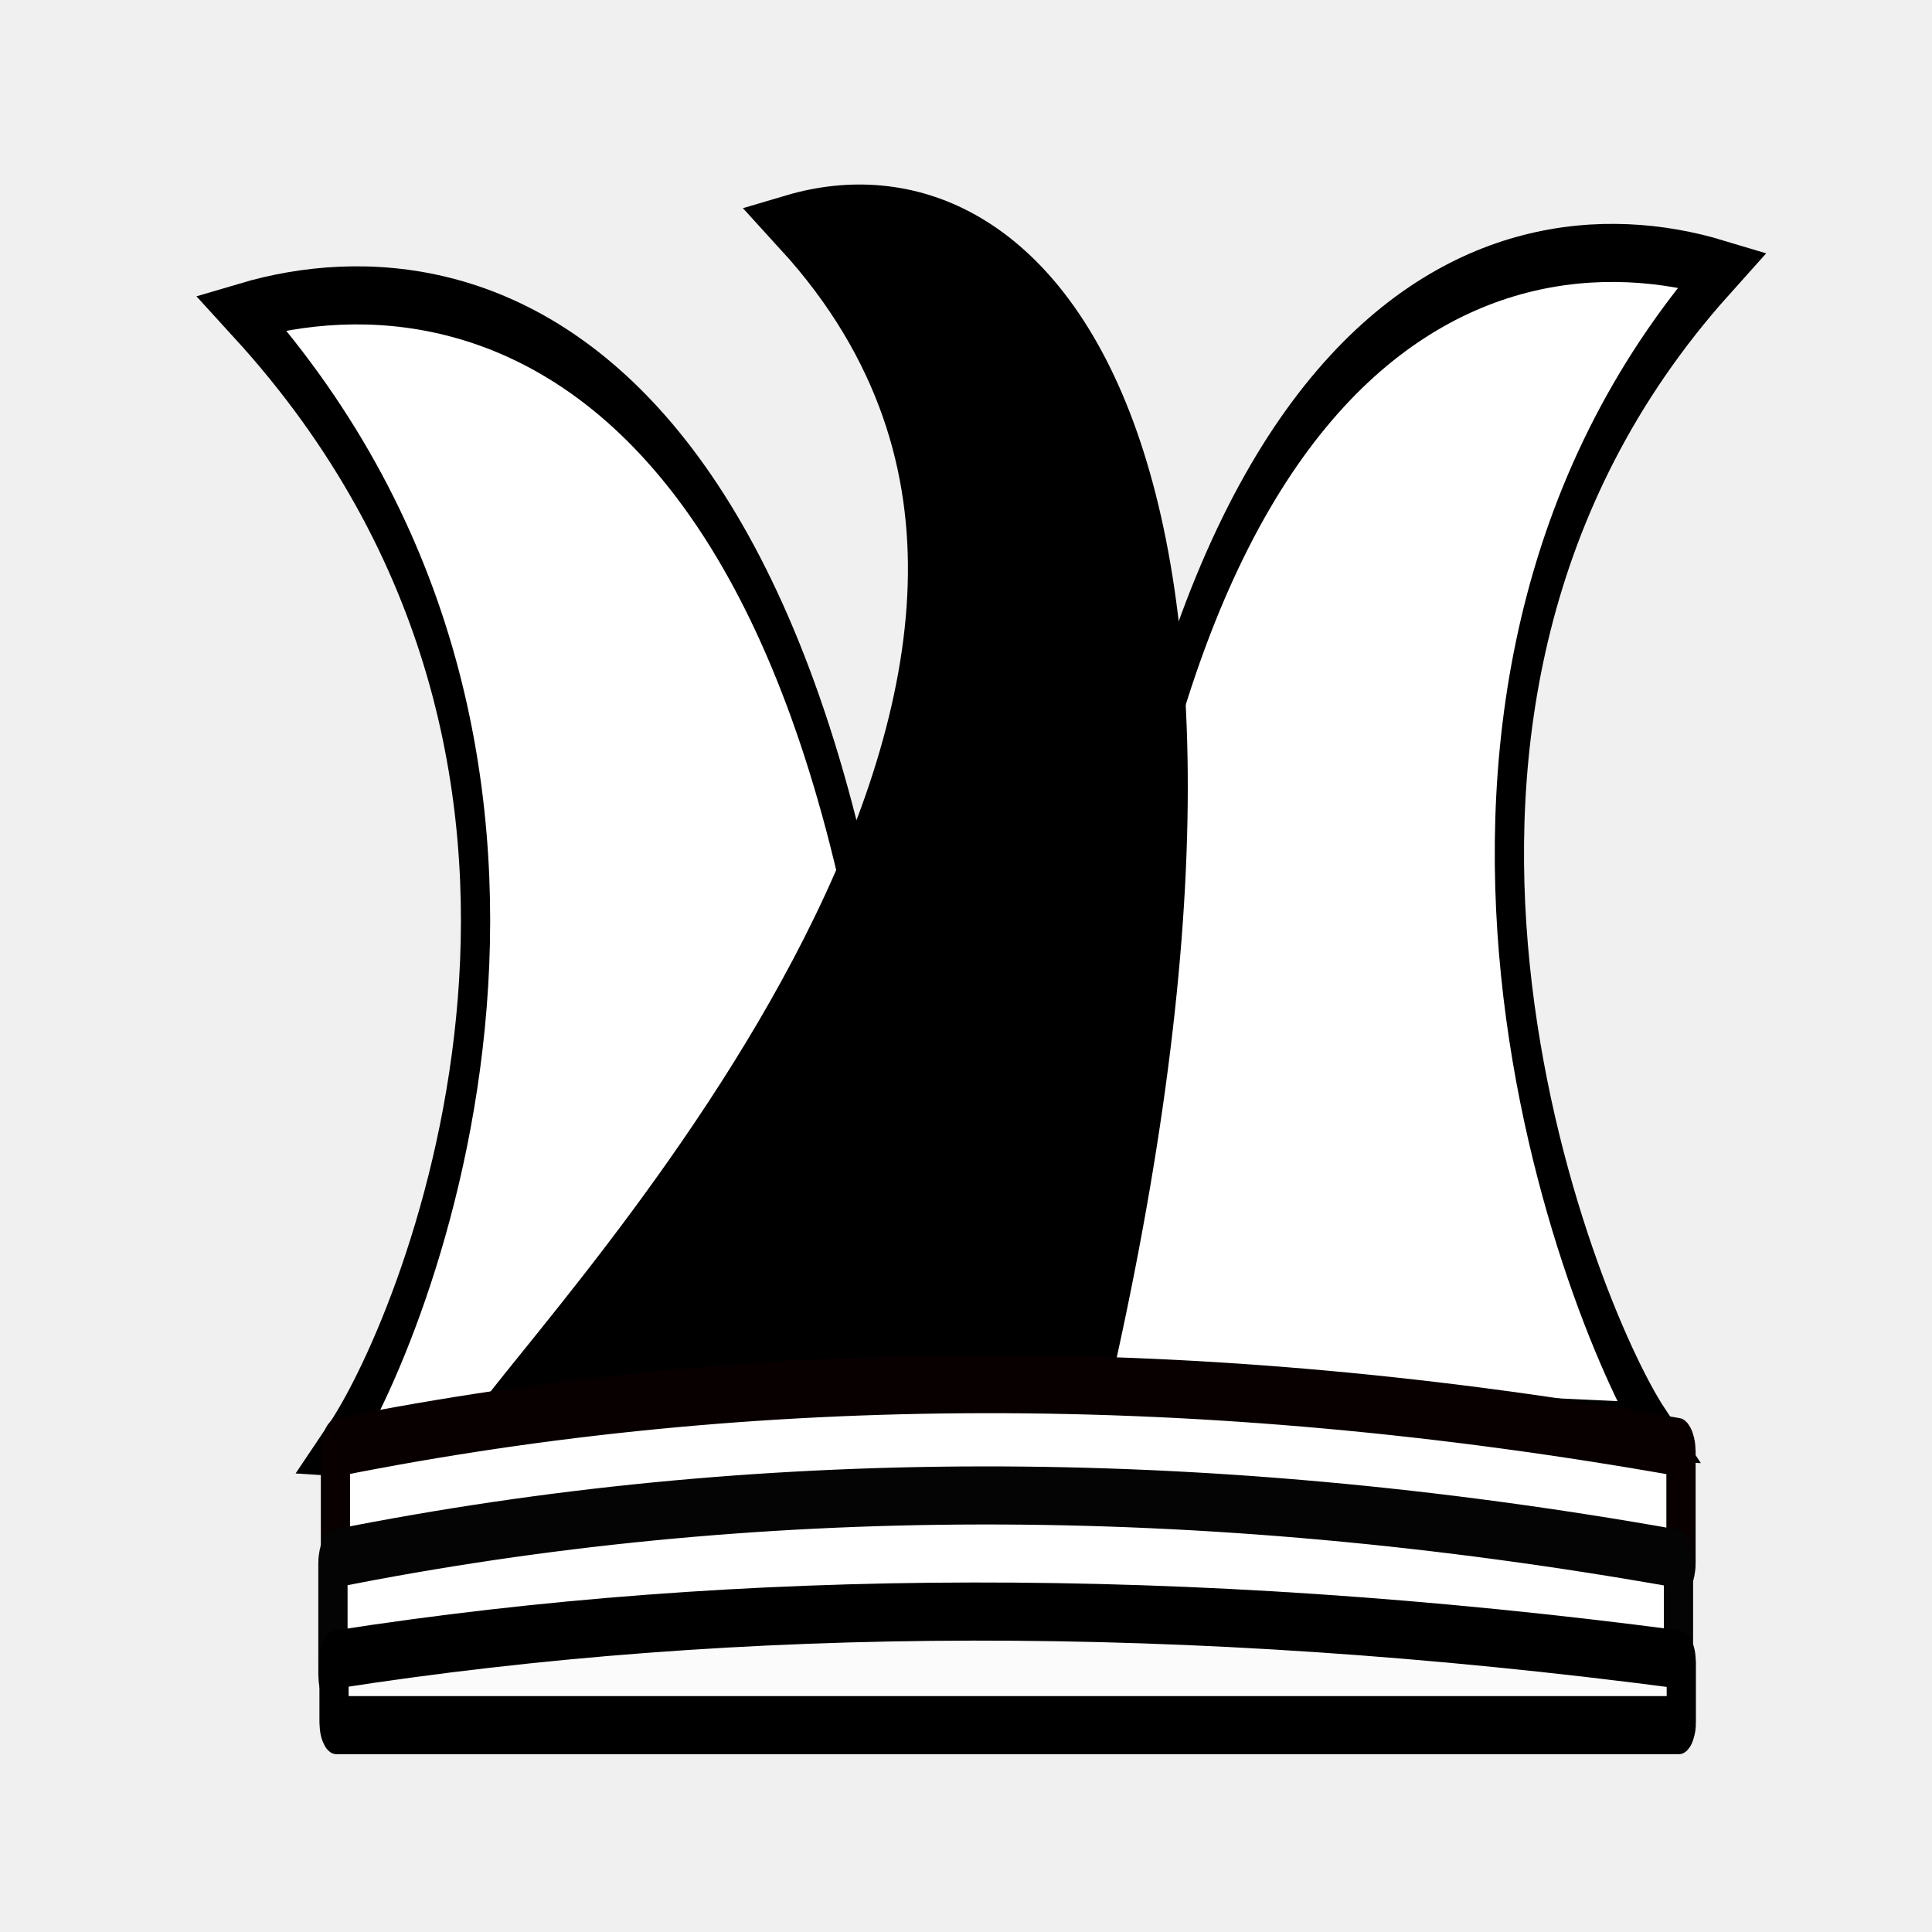
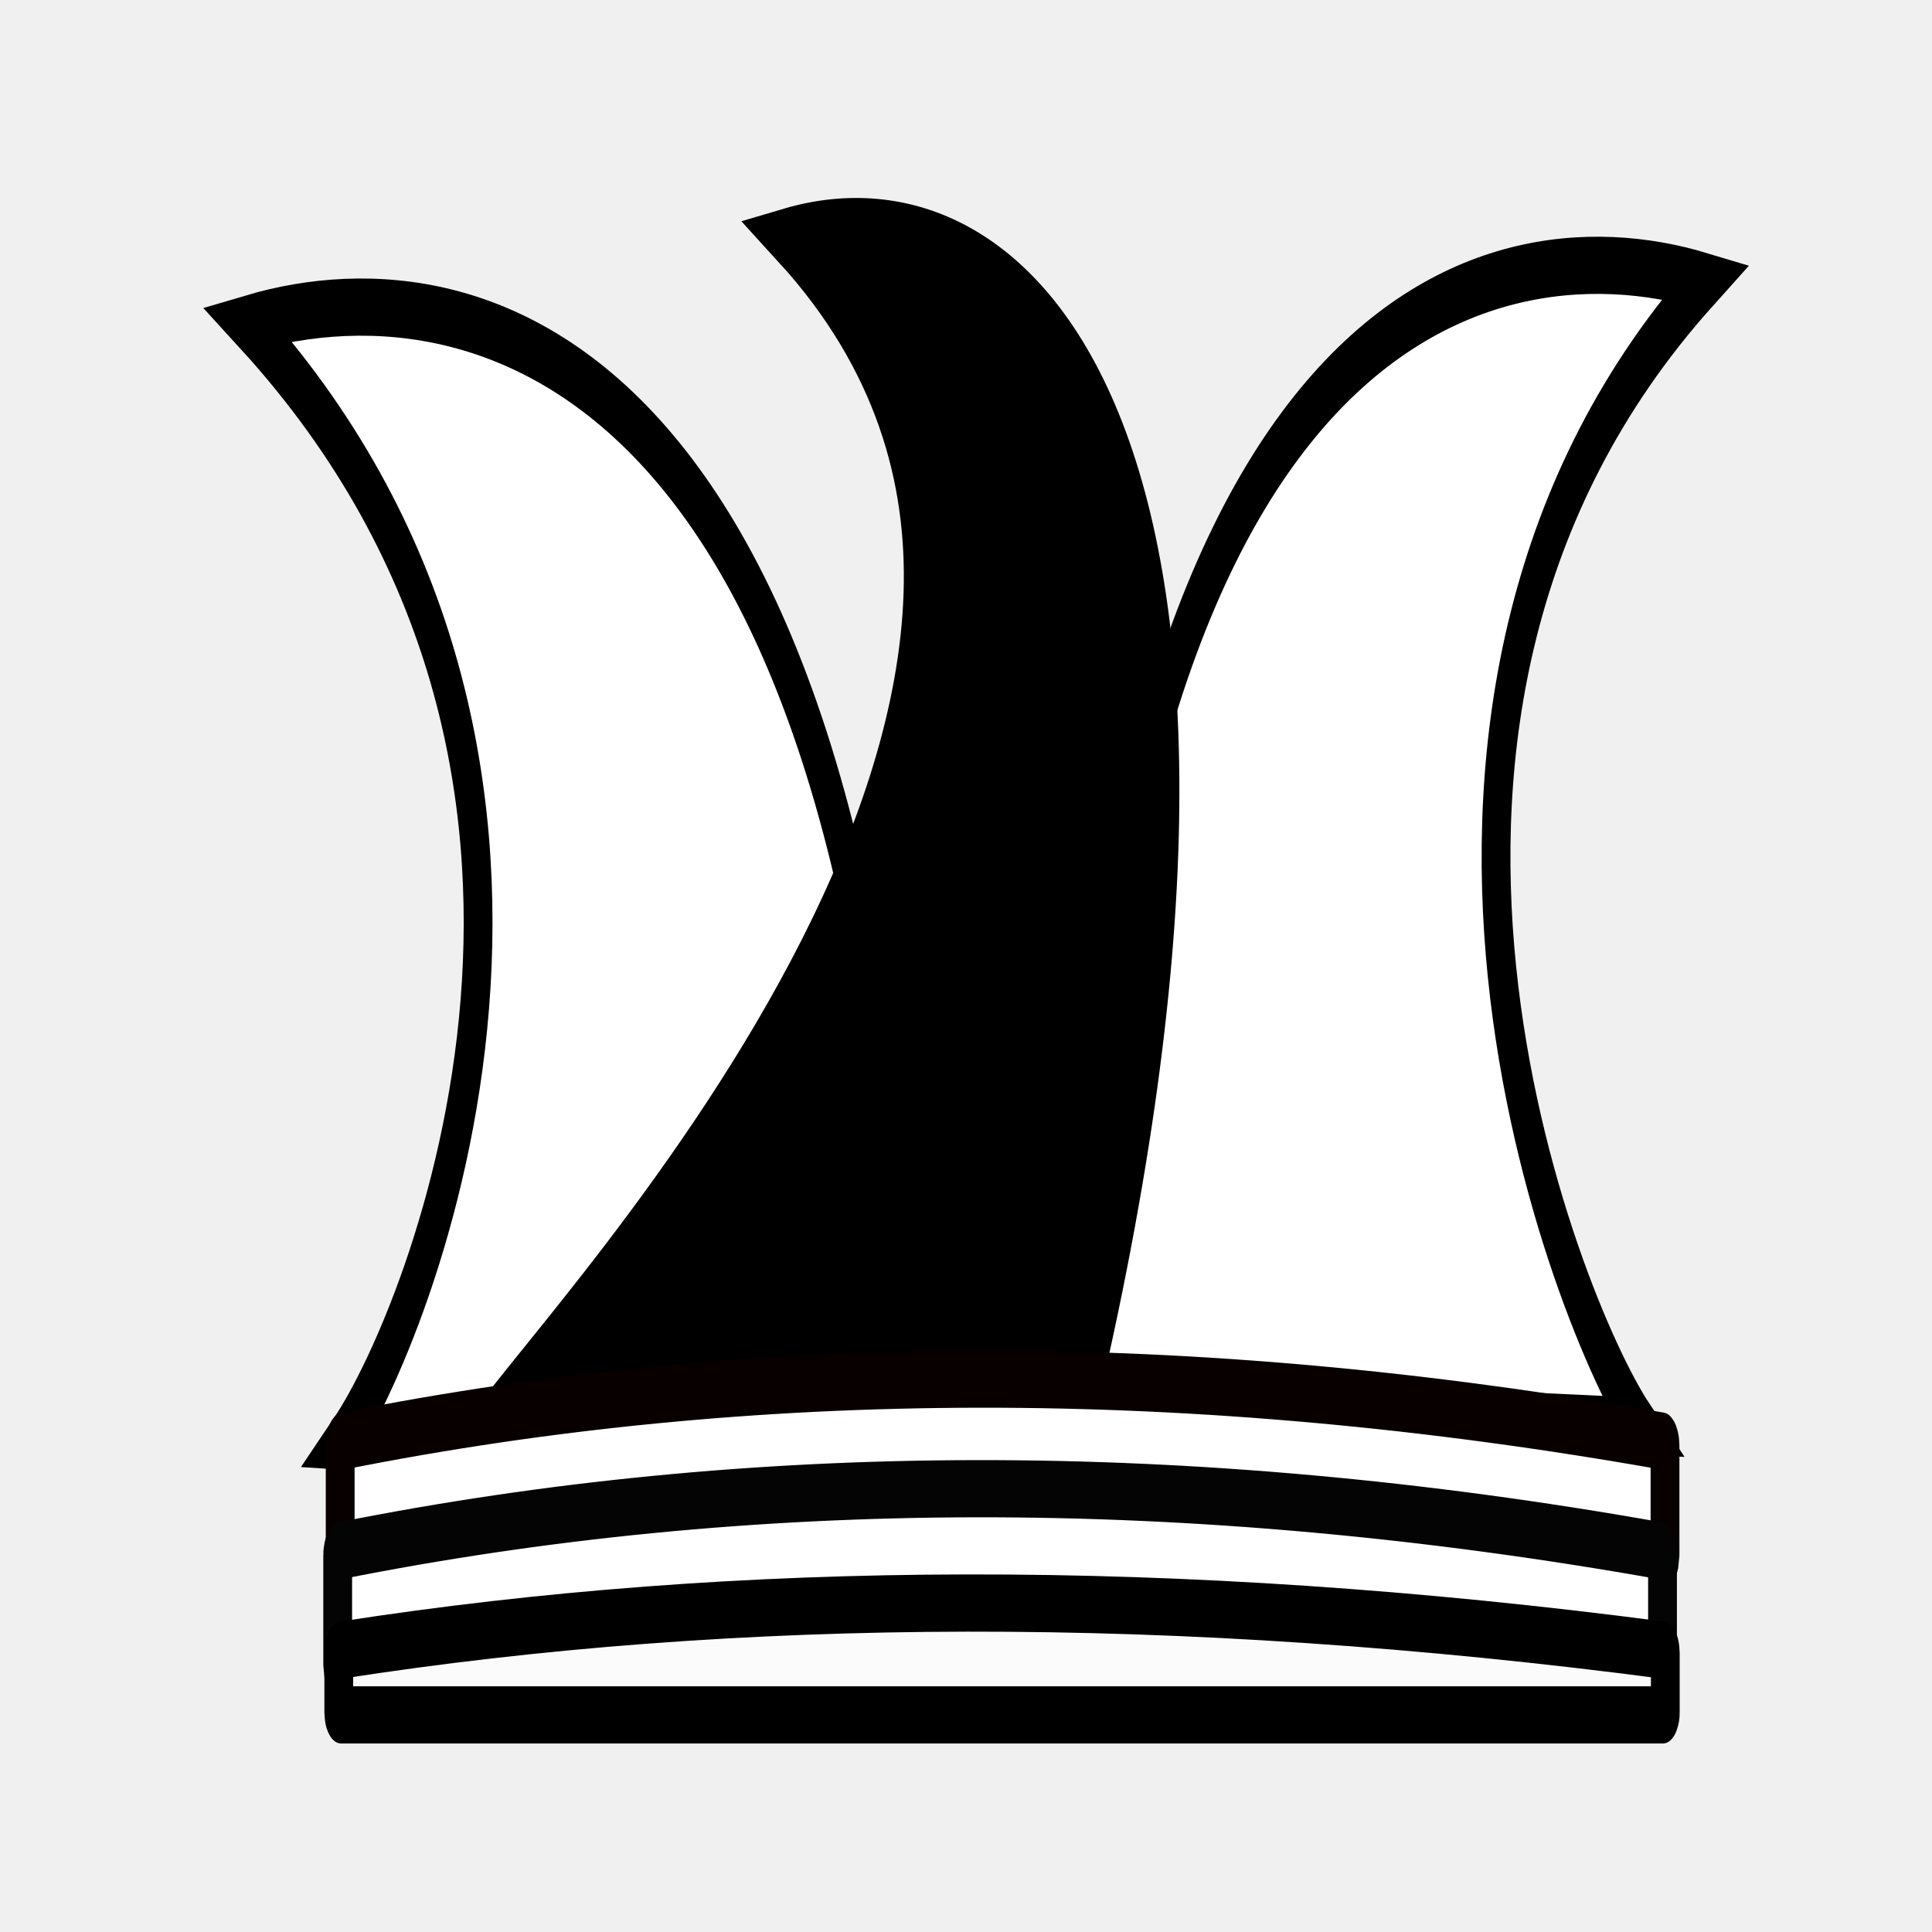
- <svg xmlns="http://www.w3.org/2000/svg" id="svg8" version="1.1" viewBox="0 0 80 80" height="80mm" width="80mm">
+ <svg xmlns="http://www.w3.org/2000/svg" width="100mm" height="100mm" viewBox="0 0 100 100" version="1.1" id="svg8">
  <defs id="defs2" />
-   <g transform="translate(0,-217)" id="layer1">
-     <g transform="matrix(0.4959678,0,0,0.819149,18.25358,22.39166)" id="g8946">
-       <g transform="matrix(0.9980072,0,0,1.248024,0.1517581,-30.60346)" id="g8969">
-         <g id="g5159" transform="matrix(1.798176,0,0,0.7839167,-60.62121,25.38029)" />
-         <g transform="translate(1.452157,-0.878245)" id="g9414-3">
+   <g id="layer1" transform="translate(0,-217)">
+     <g id="g8946" transform="matrix(0.4959678,0,0,0.819149,18.25358,22.39166)">
+       <g id="g8969" transform="matrix(0.9980072,0,0,1.248024,0.1517581,-30.60346)">
+         <g transform="matrix(1.798176,0,0,0.7839167,-60.62121,25.38029)" id="g5159" />
+         <g id="g9414-3" transform="translate(1.452157,-0.878245)">
          <g id="g9758">
-             <g transform="matrix(0.870052,0,0,0.8366271,7.399727,41.80837)" id="g5416">
-               <path id="path4763-9-9" d="m 106.509,277.248 c -7.229,-5.512 -30.973,-35.328 6.324,-56.287 -22.448,-3.412 -60.405,2.236 -61.638,54.991 z" style="fill:#ffffff;stroke:#000000;stroke-width:2.812;stroke-linecap:butt;stroke-linejoin:miter;stroke-miterlimit:4;stroke-dasharray:none;stroke-opacity:1" />
-               <path id="path4763-9-8-5" d="m -20.263,277.981 c 7.603,-5.691 29.969,-33.304 -9.261,-54.939 23.611,-3.522 63.535,2.308 64.831,56.767 z" style="fill:#ffffff;stroke:#000000;stroke-width:2.812;stroke-linecap:butt;stroke-linejoin:miter;stroke-miterlimit:4;stroke-dasharray:none;stroke-opacity:1" />
-               <path id="path4763-9-8-8-8" d="m -7.03,277.963 c 7.603,-5.691 69.278,-37.552 30.048,-59.188 23.611,-3.522 51.699,10.442 28.178,58.986 z" style="fill:#000000;stroke:#000000;stroke-width:2.812;stroke-linecap:butt;stroke-linejoin:miter;stroke-miterlimit:4;stroke-dasharray:none;stroke-opacity:1" />
-               <g style="fill:#ffffff;fill-opacity:1;stroke:#080000;stroke-width:2.812;stroke-miterlimit:4;stroke-dasharray:none;stroke-opacity:1" id="g9321-13" transform="translate(12.40883,-1.201605)">
-                 <g style="fill:#ffffff;fill-opacity:1;stroke:#080000;stroke-width:2.812;stroke-miterlimit:4;stroke-dasharray:none;stroke-opacity:1" id="g9326-95" transform="translate(-104.2341,-7.949081)">
-                   <g style="fill:#ffffff;fill-opacity:1;stroke:#080000;stroke-width:2.812;stroke-miterlimit:4;stroke-dasharray:none;stroke-opacity:1" id="g9331-4" transform="translate(101.1556,4.436687)">
-                     <g style="fill:#ffffff;fill-opacity:1;stroke:#080000;stroke-width:2.812;stroke-miterlimit:4;stroke-dasharray:none;stroke-opacity:1" id="g9316-5">
-                       <path style="opacity:1;fill:#ffffff;fill-opacity:1;stroke:#080000;stroke-width:2.812;stroke-linejoin:round;stroke-miterlimit:4;stroke-dasharray:none;stroke-dashoffset:0;stroke-opacity:1" d="m -29.594,282.695 c 39.969,-4.011 82.866,-4.123 128.943,0 0.117,0.011 0.215,0.096 0.215,0.215 v 5.418 c 0,0.119 -0.097,0.224 -0.215,0.215 -43.891,-3.524 -87.084,-4.345 -128.943,0 -0.116,0.012 -0.215,-0.096 -0.215,-0.215 v -5.418 c 0,-0.119 0.098,-0.203 0.215,-0.215 z" id="rect5161-4-7" />
+             <g id="g5416" transform="matrix(1.070828,0,0,1.02969,19.02044,2.49131)">
+               <path style="fill:#ffffff;stroke:#000000;stroke-width:2.812;stroke-linecap:butt;stroke-linejoin:miter;stroke-miterlimit:4;stroke-dasharray:none;stroke-opacity:1" d="m 106.509,277.248 c -7.229,-5.512 -30.973,-35.328 6.324,-56.287 -22.448,-3.412 -60.405,2.236 -61.638,54.991 z" id="path4763-9-9" />
+               <path style="fill:#ffffff;stroke:#000000;stroke-width:2.812;stroke-linecap:butt;stroke-linejoin:miter;stroke-miterlimit:4;stroke-dasharray:none;stroke-opacity:1" d="m -20.263,277.981 c 7.603,-5.691 29.969,-33.304 -9.261,-54.939 23.611,-3.522 63.535,2.308 64.831,56.767 z" id="path4763-9-8-5" />
+               <path style="fill:#000000;stroke:#000000;stroke-width:2.812;stroke-linecap:butt;stroke-linejoin:miter;stroke-miterlimit:4;stroke-dasharray:none;stroke-opacity:1" d="m -7.03,277.963 c 7.603,-5.691 69.278,-37.552 30.048,-59.188 23.611,-3.522 51.699,10.442 28.178,58.986 z" id="path4763-9-8-8-8" />
+               <g transform="translate(12.40883,-1.201605)" id="g9321-13" style="fill:#ffffff;fill-opacity:1;stroke:#080000;stroke-width:2.812;stroke-miterlimit:4;stroke-dasharray:none;stroke-opacity:1">
+                 <g transform="translate(-104.2341,-7.949081)" id="g9326-95" style="fill:#ffffff;fill-opacity:1;stroke:#080000;stroke-width:2.812;stroke-miterlimit:4;stroke-dasharray:none;stroke-opacity:1">
+                   <g transform="translate(101.1556,4.436687)" id="g9331-4" style="fill:#ffffff;fill-opacity:1;stroke:#080000;stroke-width:2.812;stroke-miterlimit:4;stroke-dasharray:none;stroke-opacity:1">
+                     <g id="g9316-5" style="fill:#ffffff;fill-opacity:1;stroke:#080000;stroke-width:2.812;stroke-miterlimit:4;stroke-dasharray:none;stroke-opacity:1">
+                       <path id="rect5161-4-7" d="m -29.594,282.695 c 39.969,-4.011 82.866,-4.123 128.943,0 0.117,0.011 0.215,0.096 0.215,0.215 v 5.418 c 0,0.119 -0.097,0.224 -0.215,0.215 -43.891,-3.524 -87.084,-4.345 -128.943,0 -0.116,0.012 -0.215,-0.096 -0.215,-0.215 v -5.418 c 0,-0.119 0.098,-0.203 0.215,-0.215 z" style="opacity:1;fill:#ffffff;fill-opacity:1;stroke:#080000;stroke-width:2.812;stroke-linejoin:round;stroke-miterlimit:4;stroke-dasharray:none;stroke-dashoffset:0;stroke-opacity:1" />
                    </g>
                  </g>
                </g>
              </g>
-               <g style="fill:#ffffff;fill-opacity:1;stroke:#040404;stroke-width:2.812;stroke-miterlimit:4;stroke-dasharray:none;stroke-opacity:1" id="g9321-1-3" transform="translate(12.16546,4.186799)">
-                 <g style="fill:#ffffff;fill-opacity:1;stroke:#040404;stroke-width:2.812;stroke-miterlimit:4;stroke-dasharray:none;stroke-opacity:1" id="g9326-9-2" transform="translate(-104.2341,-7.949081)">
-                   <g style="fill:#ffffff;fill-opacity:1;stroke:#040404;stroke-width:2.812;stroke-miterlimit:4;stroke-dasharray:none;stroke-opacity:1" id="g9331-1-2" transform="translate(101.1556,4.436687)">
-                     <g style="fill:#ffffff;fill-opacity:1;stroke:#040404;stroke-width:2.812;stroke-miterlimit:4;stroke-dasharray:none;stroke-opacity:1" id="g9316-4-97">
-                       <path style="opacity:1;fill:#ffffff;fill-opacity:1;stroke:#040404;stroke-width:2.812;stroke-linejoin:round;stroke-miterlimit:4;stroke-dasharray:none;stroke-dashoffset:0;stroke-opacity:1" d="m -29.594,282.695 c 39.969,-4.011 82.866,-4.123 128.943,0 0.117,0.011 0.215,0.096 0.215,0.215 v 5.418 c 0,0.119 -0.097,0.224 -0.215,0.215 -43.891,-3.524 -87.084,-4.345 -128.943,0 -0.116,0.012 -0.215,-0.096 -0.215,-0.215 v -5.418 c 0,-0.119 0.098,-0.203 0.215,-0.215 z" id="rect5161-4-9-8" />
+               <g transform="translate(12.16546,4.186799)" id="g9321-1-3" style="fill:#ffffff;fill-opacity:1;stroke:#040404;stroke-width:2.812;stroke-miterlimit:4;stroke-dasharray:none;stroke-opacity:1">
+                 <g transform="translate(-104.2341,-7.949081)" id="g9326-9-2" style="fill:#ffffff;fill-opacity:1;stroke:#040404;stroke-width:2.812;stroke-miterlimit:4;stroke-dasharray:none;stroke-opacity:1">
+                   <g transform="translate(101.1556,4.436687)" id="g9331-1-2" style="fill:#ffffff;fill-opacity:1;stroke:#040404;stroke-width:2.812;stroke-miterlimit:4;stroke-dasharray:none;stroke-opacity:1">
+                     <g id="g9316-4-97" style="fill:#ffffff;fill-opacity:1;stroke:#040404;stroke-width:2.812;stroke-miterlimit:4;stroke-dasharray:none;stroke-opacity:1">
+                       <path id="rect5161-4-9-8" d="m -29.594,282.695 c 39.969,-4.011 82.866,-4.123 128.943,0 0.117,0.011 0.215,0.096 0.215,0.215 v 5.418 c 0,0.119 -0.097,0.224 -0.215,0.215 -43.891,-3.524 -87.084,-4.345 -128.943,0 -0.116,0.012 -0.215,-0.096 -0.215,-0.215 v -5.418 c 0,-0.119 0.098,-0.203 0.215,-0.215 z" style="opacity:1;fill:#ffffff;fill-opacity:1;stroke:#040404;stroke-width:2.812;stroke-linejoin:round;stroke-miterlimit:4;stroke-dasharray:none;stroke-dashoffset:0;stroke-opacity:1" />
                    </g>
                  </g>
                </g>
              </g>
-               <g style="fill:#fbfbfb;fill-opacity:1;stroke:#000000;stroke-width:2.814;stroke-miterlimit:4;stroke-dasharray:none;stroke-opacity:1" id="g9321-1-9-3" transform="matrix(0.9979281,0,0,1,11.5587,11.50698)">
-                 <g style="fill:#fbfbfb;fill-opacity:1;stroke:#000000;stroke-width:2.814;stroke-miterlimit:4;stroke-dasharray:none;stroke-opacity:1" id="g9326-9-3-5" transform="translate(-104.2341,-7.949081)">
-                   <g style="fill:#fbfbfb;fill-opacity:1;stroke:#000000;stroke-width:2.814;stroke-miterlimit:4;stroke-dasharray:none;stroke-opacity:1" id="g9331-1-8-9" transform="translate(101.1556,4.436687)">
-                     <g style="fill:#fbfbfb;fill-opacity:1;stroke:#000000;stroke-width:2.814;stroke-miterlimit:4;stroke-dasharray:none;stroke-opacity:1" id="g9316-4-9-9">
-                       <path style="opacity:1;fill:#fbfbfb;fill-opacity:1;stroke:#000000;stroke-width:2.814;stroke-linejoin:round;stroke-miterlimit:4;stroke-dasharray:none;stroke-dashoffset:0;stroke-opacity:1" d="m -28.948,280.261 c 38.71,-3.025 81.648,-3.148 129.376,0 0.117,0.008 0.216,0.052 0.216,0.117 v 2.951 c 0,0.065 -0.096,0.117 -0.216,0.117 H -28.948 c -0.119,0 -0.216,-0.052 -0.216,-0.117 v -2.951 c 0,-0.065 0.099,-0.108 0.216,-0.117 z" id="rect5161-4-9-2-7" />
+               <g transform="matrix(0.9979281,0,0,1,11.5587,11.50698)" id="g9321-1-9-3" style="fill:#fbfbfb;fill-opacity:1;stroke:#000000;stroke-width:2.814;stroke-miterlimit:4;stroke-dasharray:none;stroke-opacity:1">
+                 <g transform="translate(-104.2341,-7.949081)" id="g9326-9-3-5" style="fill:#fbfbfb;fill-opacity:1;stroke:#000000;stroke-width:2.814;stroke-miterlimit:4;stroke-dasharray:none;stroke-opacity:1">
+                   <g transform="translate(101.1556,4.436687)" id="g9331-1-8-9" style="fill:#fbfbfb;fill-opacity:1;stroke:#000000;stroke-width:2.814;stroke-miterlimit:4;stroke-dasharray:none;stroke-opacity:1">
+                     <g id="g9316-4-9-9" style="fill:#fbfbfb;fill-opacity:1;stroke:#000000;stroke-width:2.814;stroke-miterlimit:4;stroke-dasharray:none;stroke-opacity:1">
+                       <path id="rect5161-4-9-2-7" d="m -28.948,280.261 c 38.71,-3.025 81.648,-3.148 129.376,0 0.117,0.008 0.216,0.052 0.216,0.117 v 2.951 c 0,0.065 -0.096,0.117 -0.216,0.117 H -28.948 c -0.119,0 -0.216,-0.052 -0.216,-0.117 v -2.951 c 0,-0.065 0.099,-0.108 0.216,-0.117 z" style="opacity:1;fill:#fbfbfb;fill-opacity:1;stroke:#000000;stroke-width:2.814;stroke-linejoin:round;stroke-miterlimit:4;stroke-dasharray:none;stroke-dashoffset:0;stroke-opacity:1" />
                    </g>
                  </g>
                </g>
              </g>
            </g>
          </g>
        </g>
      </g>
    </g>
  </g>
</svg>
